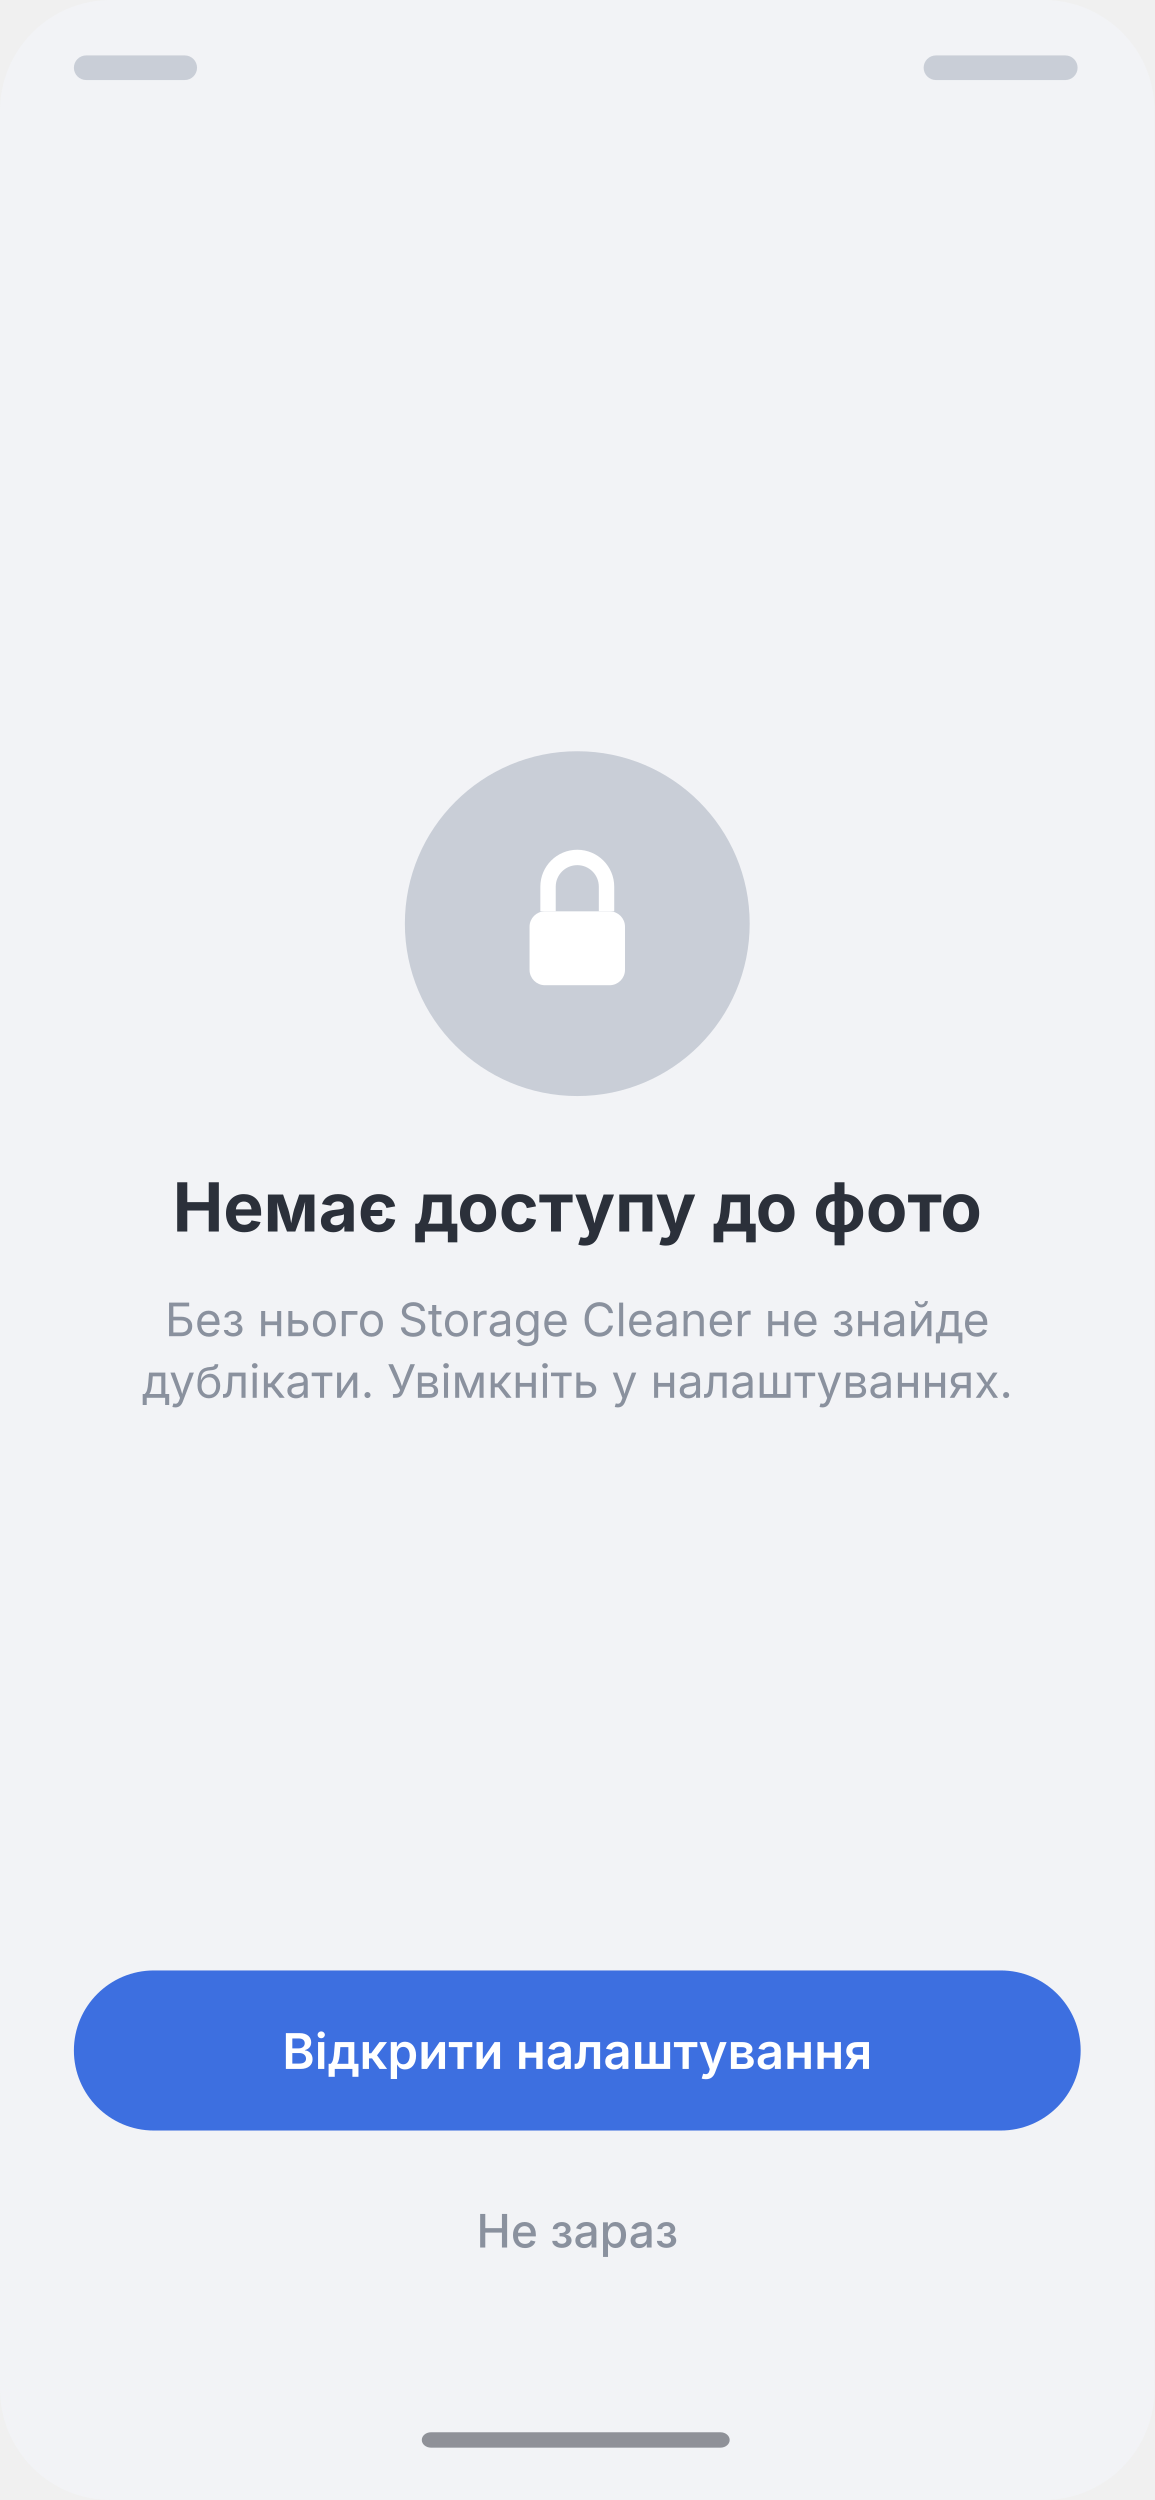
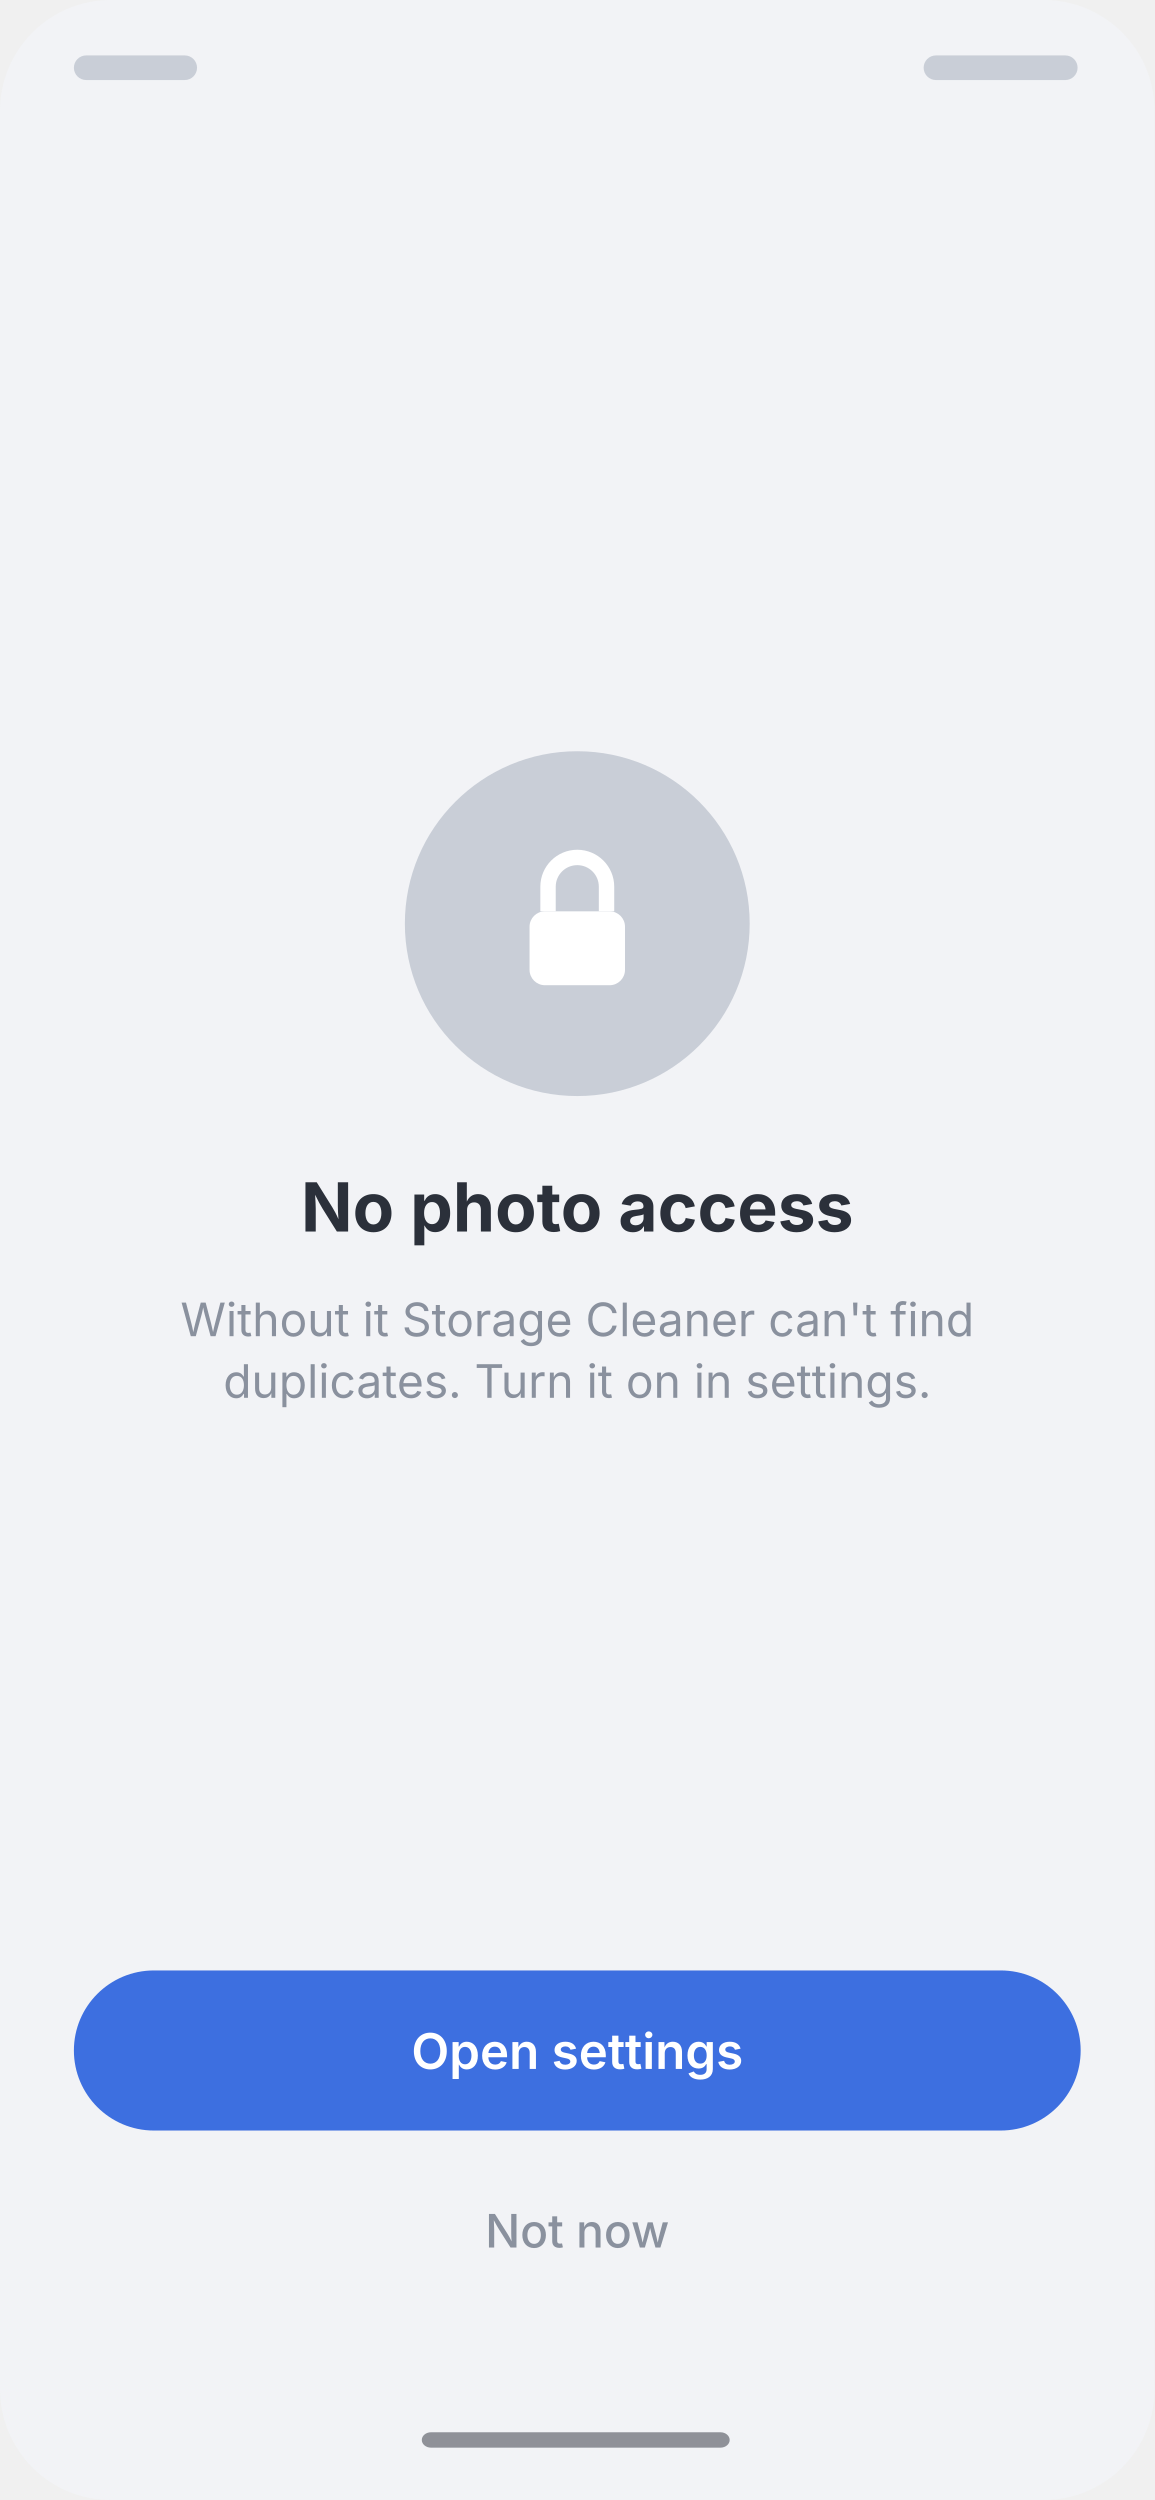
<svg xmlns="http://www.w3.org/2000/svg" viewBox="0 0 375 812" width="375" height="812">
  <rect width="375" height="812" rx="36" fill="#f2f3f6" />
  <rect x="24" y="18" width="40" height="8" rx="4" fill="#c9ced7" />
  <rect x="300" y="18" width="50" height="8" rx="4" fill="#c9ced7" />
  <circle cx="187.5" cy="300" r="56" fill="#c9ced7" />
  <rect x="172" y="296" width="31" height="24" rx="5" fill="#fff" />
  <path d="M178 296 v-8 a9.5 9.5 0 0 1 19 0 v8" stroke="#fff" stroke-width="5" fill="none" />
-   <text x="187.5" y="400" font-size="22" font-weight="700" fill="#2b303a" text-anchor="middle" font-family="Inter, -apple-system, Segoe UI, Roboto, sans-serif">Немає доступу до фото</text>
-   <text x="187.5" y="434" font-size="15" font-weight="400" fill="#8a919e" text-anchor="middle" font-family="Inter, -apple-system, Segoe UI, Roboto, sans-serif">Без нього Storage Cleaner не знайде</text>
-   <text x="187.5" y="454" font-size="15" font-weight="400" fill="#8a919e" text-anchor="middle" font-family="Inter, -apple-system, Segoe UI, Roboto, sans-serif">дублікати. Увімкніть у налаштуваннях.</text>
+   <text x="187.5" y="400" font-size="22" font-weight="700" fill="#2b303a" text-anchor="middle" font-family="Inter, -apple-system, Segoe UI, Roboto, sans-serif">No photo access</text>
+   <text x="187.5" y="434" font-size="15" font-weight="400" fill="#8a919e" text-anchor="middle" font-family="Inter, -apple-system, Segoe UI, Roboto, sans-serif">Without it Storage Cleaner can't find</text>
+   <text x="187.5" y="454" font-size="15" font-weight="400" fill="#8a919e" text-anchor="middle" font-family="Inter, -apple-system, Segoe UI, Roboto, sans-serif">duplicates. Turn it on in settings.</text>
  <rect x="24" y="640" width="327" height="52" rx="26" fill="#3d6fe0" />
-   <text x="187.5" y="672" font-size="16" font-weight="600" fill="#fff" text-anchor="middle" font-family="Inter, -apple-system, Segoe UI, Roboto, sans-serif">Відкрити налаштування</text>
-   <text x="187.5" y="730" font-size="15" font-weight="500" fill="#8a919e" text-anchor="middle" font-family="Inter, -apple-system, Segoe UI, Roboto, sans-serif">Не зараз</text>
+   <text x="187.5" y="672" font-size="16" font-weight="600" fill="#fff" text-anchor="middle" font-family="Inter, -apple-system, Segoe UI, Roboto, sans-serif">Open settings</text>
+   <text x="187.5" y="730" font-size="15" font-weight="500" fill="#8a919e" text-anchor="middle" font-family="Inter, -apple-system, Segoe UI, Roboto, sans-serif">Not now</text>
  <rect x="137" y="790" width="100" height="5" rx="3" fill="#2b303a" opacity=".5" />
</svg>
